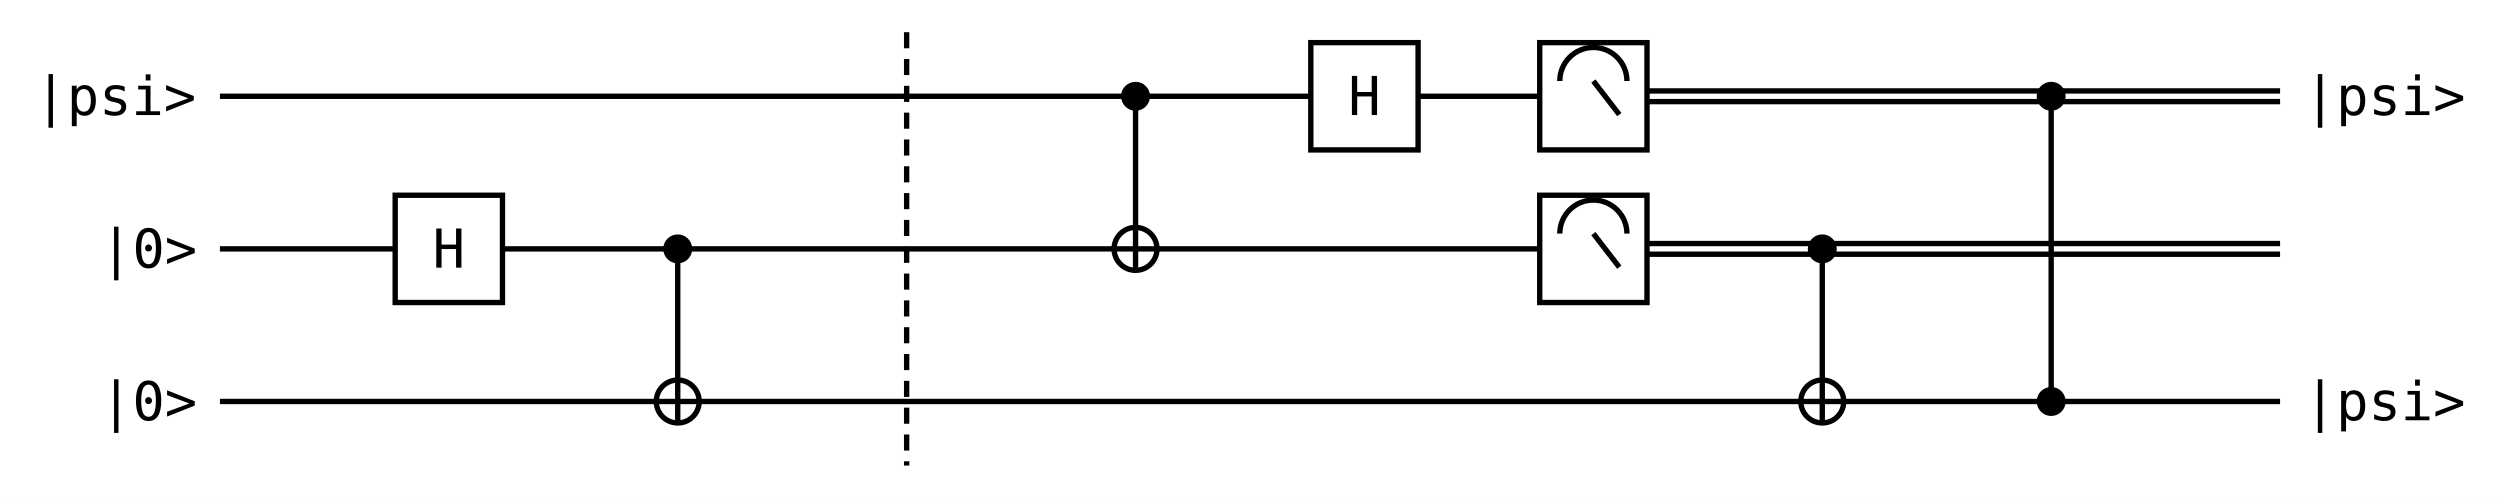
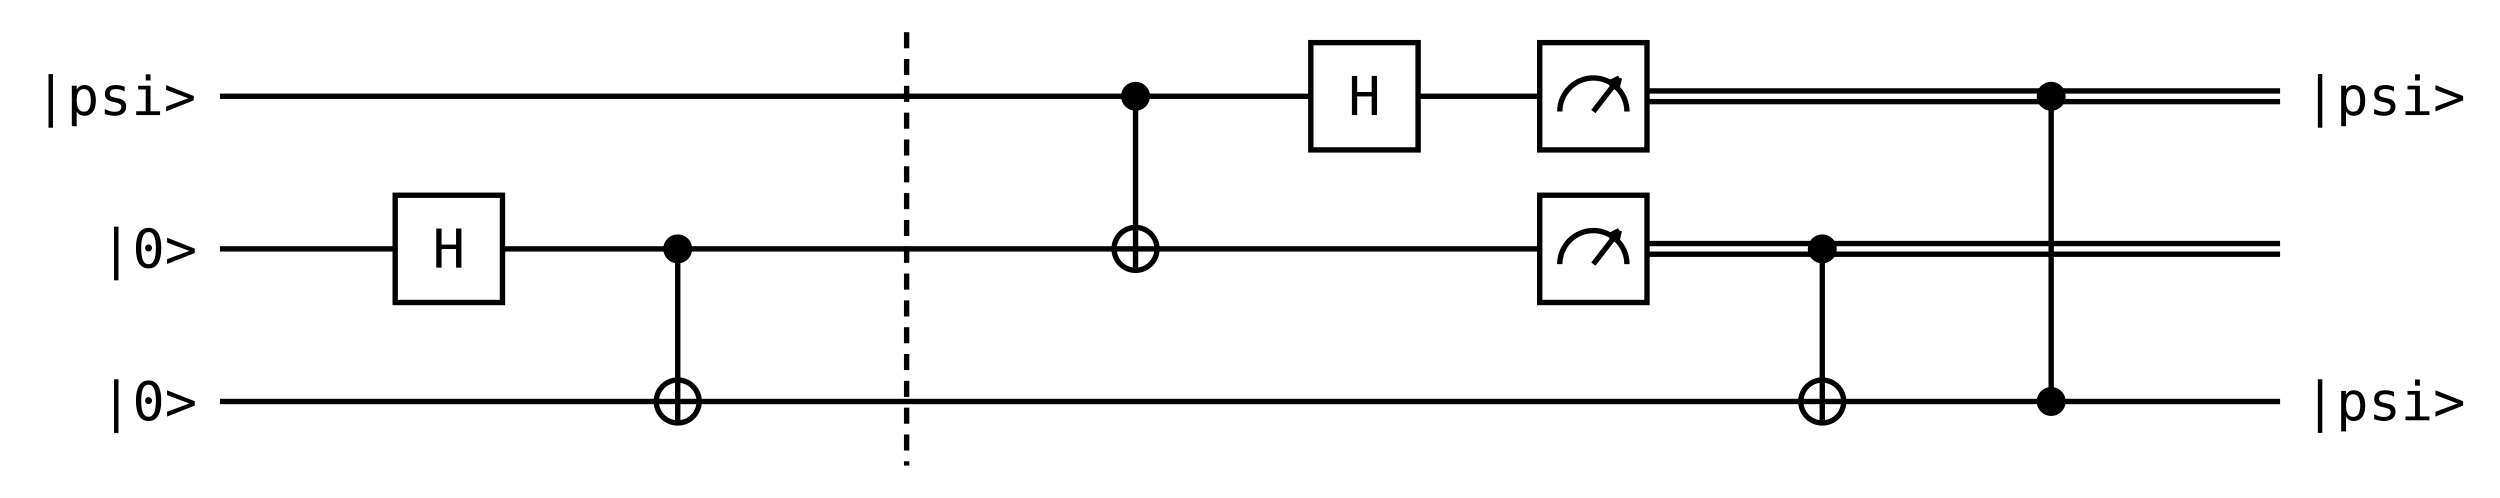
<svg xmlns="http://www.w3.org/2000/svg" width="466.075" height="92.798" viewBox="-41.000 -17.949 466.075 92.798" font-family="ui-monospace, SFMono-Regular, Menlo, Consolas, monospace" font-size="10">
  <rect x="-41.000" y="-17.949" width="466.075" height="92.798" fill="#FFFFFF" />
  <g>
    <line x1="0.000" y1="0.000" x2="265.723" y2="0.000" fill="none" stroke="#000000" stroke-width="1" />
    <line x1="265.723" y1="0.996" x2="384.075" y2="0.996" fill="none" stroke="#000000" stroke-width="1" />
    <line x1="265.723" y1="-0.996" x2="384.075" y2="-0.996" fill="none" stroke="#000000" stroke-width="1" />
    <text x="-19.500" y="3.500" text-anchor="middle" fill="#000000">|psi&gt;</text>
    <text x="403.575" y="3.500" text-anchor="middle" fill="#000000">|psi&gt;</text>
    <line x1="0.000" y1="28.450" x2="265.723" y2="28.450" fill="none" stroke="#000000" stroke-width="1" />
    <line x1="265.723" y1="29.446" x2="384.075" y2="29.446" fill="none" stroke="#000000" stroke-width="1" />
    <line x1="265.723" y1="27.454" x2="384.075" y2="27.454" fill="none" stroke="#000000" stroke-width="1" />
    <text x="-13.300" y="31.950" text-anchor="middle" fill="#000000">|0&gt;</text>
    <line x1="0.000" y1="56.900" x2="384.075" y2="56.900" fill="none" stroke="#000000" stroke-width="1" />
    <text x="-13.300" y="60.400" text-anchor="middle" fill="#000000">|0&gt;</text>
    <text x="403.575" y="60.400" text-anchor="middle" fill="#000000">|psi&gt;</text>
    <rect x="32.675" y="18.450" width="20.000" height="20.000" fill="#FFFFFF" stroke="#000000" stroke-width="1" />
    <text x="42.675" y="31.950" text-anchor="middle" fill="#000000">H</text>
    <line x1="85.350" y1="28.450" x2="85.350" y2="56.900" fill="none" stroke="#000000" stroke-width="1" />
    <circle cx="85.350" cy="28.450" r="2.200" fill="#000000" stroke="#000000" stroke-width="1" />
    <circle cx="85.350" cy="56.900" r="4.000" fill="#FFFFFF" stroke="#000000" stroke-width="1" />
    <line x1="81.367" y1="56.900" x2="89.333" y2="56.900" fill="none" stroke="#000000" stroke-width="1" />
    <line x1="85.350" y1="60.883" x2="85.350" y2="52.917" fill="none" stroke="#000000" stroke-width="1" />
    <line x1="128.025" y1="-11.949" x2="128.025" y2="68.849" fill="none" stroke="#000000" stroke-width="1" stroke-dasharray="3 2" />
    <line x1="170.700" y1="0.000" x2="170.700" y2="28.450" fill="none" stroke="#000000" stroke-width="1" />
    <circle cx="170.700" cy="0.000" r="2.200" fill="#000000" stroke="#000000" stroke-width="1" />
    <circle cx="170.700" cy="28.450" r="4.000" fill="#FFFFFF" stroke="#000000" stroke-width="1" />
    <line x1="166.717" y1="28.450" x2="174.683" y2="28.450" fill="none" stroke="#000000" stroke-width="1" />
    <line x1="170.700" y1="32.433" x2="170.700" y2="24.467" fill="none" stroke="#000000" stroke-width="1" />
    <rect x="203.375" y="-10.000" width="20.000" height="20.000" fill="#FFFFFF" stroke="#000000" stroke-width="1" />
    <text x="213.375" y="3.500" text-anchor="middle" fill="#000000">H</text>
    <rect x="246.050" y="-10.000" width="20.000" height="20.000" fill="#FFFFFF" stroke="#000000" stroke-width="1" />
-     <path d="M 249.791 -2.845 A 6.259 6.259 0 0 1 262.309 -2.845" fill="none" stroke="#000000" stroke-width="1" />
-     <line x1="256.050" y1="-2.845" x2="260.887" y2="3.414" fill="none" stroke="#000000" stroke-width="1" />
+     <path d="M 249.791 2.845 A 6.259 6.259 0 0 1 262.309 2.845" fill="none" stroke="#000000" stroke-width="1" />
+     <line x1="256.050" y1="2.845" x2="260.887" y2="-3.414" fill="none" stroke="#000000" stroke-width="1" />
+     <line x1="260.887" y1="-3.414" x2="260.387" y2="-1.194" fill="none" stroke="#000000" stroke-width="1" />
+     <line x1="260.887" y1="-3.414" x2="258.864" y2="-2.371" fill="none" stroke="#000000" stroke-width="1" />
    <rect x="246.050" y="18.450" width="20.000" height="20.000" fill="#FFFFFF" stroke="#000000" stroke-width="1" />
-     <path d="M 249.791 25.605 A 6.259 6.259 0 0 1 262.309 25.605" fill="none" stroke="#000000" stroke-width="1" />
-     <line x1="256.050" y1="25.605" x2="260.887" y2="31.864" fill="none" stroke="#000000" stroke-width="1" />
+     <path d="M 249.791 31.295 A 6.259 6.259 0 0 1 262.309 31.295" fill="none" stroke="#000000" stroke-width="1" />
+     <line x1="256.050" y1="31.295" x2="260.887" y2="25.036" fill="none" stroke="#000000" stroke-width="1" />
+     <line x1="260.887" y1="25.036" x2="260.387" y2="27.256" fill="none" stroke="#000000" stroke-width="1" />
+     <line x1="260.887" y1="25.036" x2="258.864" y2="26.079" fill="none" stroke="#000000" stroke-width="1" />
    <line x1="298.725" y1="28.450" x2="298.725" y2="56.900" fill="none" stroke="#000000" stroke-width="1" />
    <circle cx="298.725" cy="28.450" r="2.200" fill="#000000" stroke="#000000" stroke-width="1" />
    <circle cx="298.725" cy="56.900" r="4.000" fill="#FFFFFF" stroke="#000000" stroke-width="1" />
    <line x1="294.742" y1="56.900" x2="302.708" y2="56.900" fill="none" stroke="#000000" stroke-width="1" />
    <line x1="298.725" y1="60.883" x2="298.725" y2="52.917" fill="none" stroke="#000000" stroke-width="1" />
    <line x1="341.400" y1="0.000" x2="341.400" y2="56.900" fill="none" stroke="#000000" stroke-width="1" />
    <circle cx="341.400" cy="0.000" r="2.200" fill="#000000" stroke="#000000" stroke-width="1" />
    <circle cx="341.400" cy="56.900" r="2.200" fill="#000000" stroke="#000000" stroke-width="1" />
  </g>
</svg>
